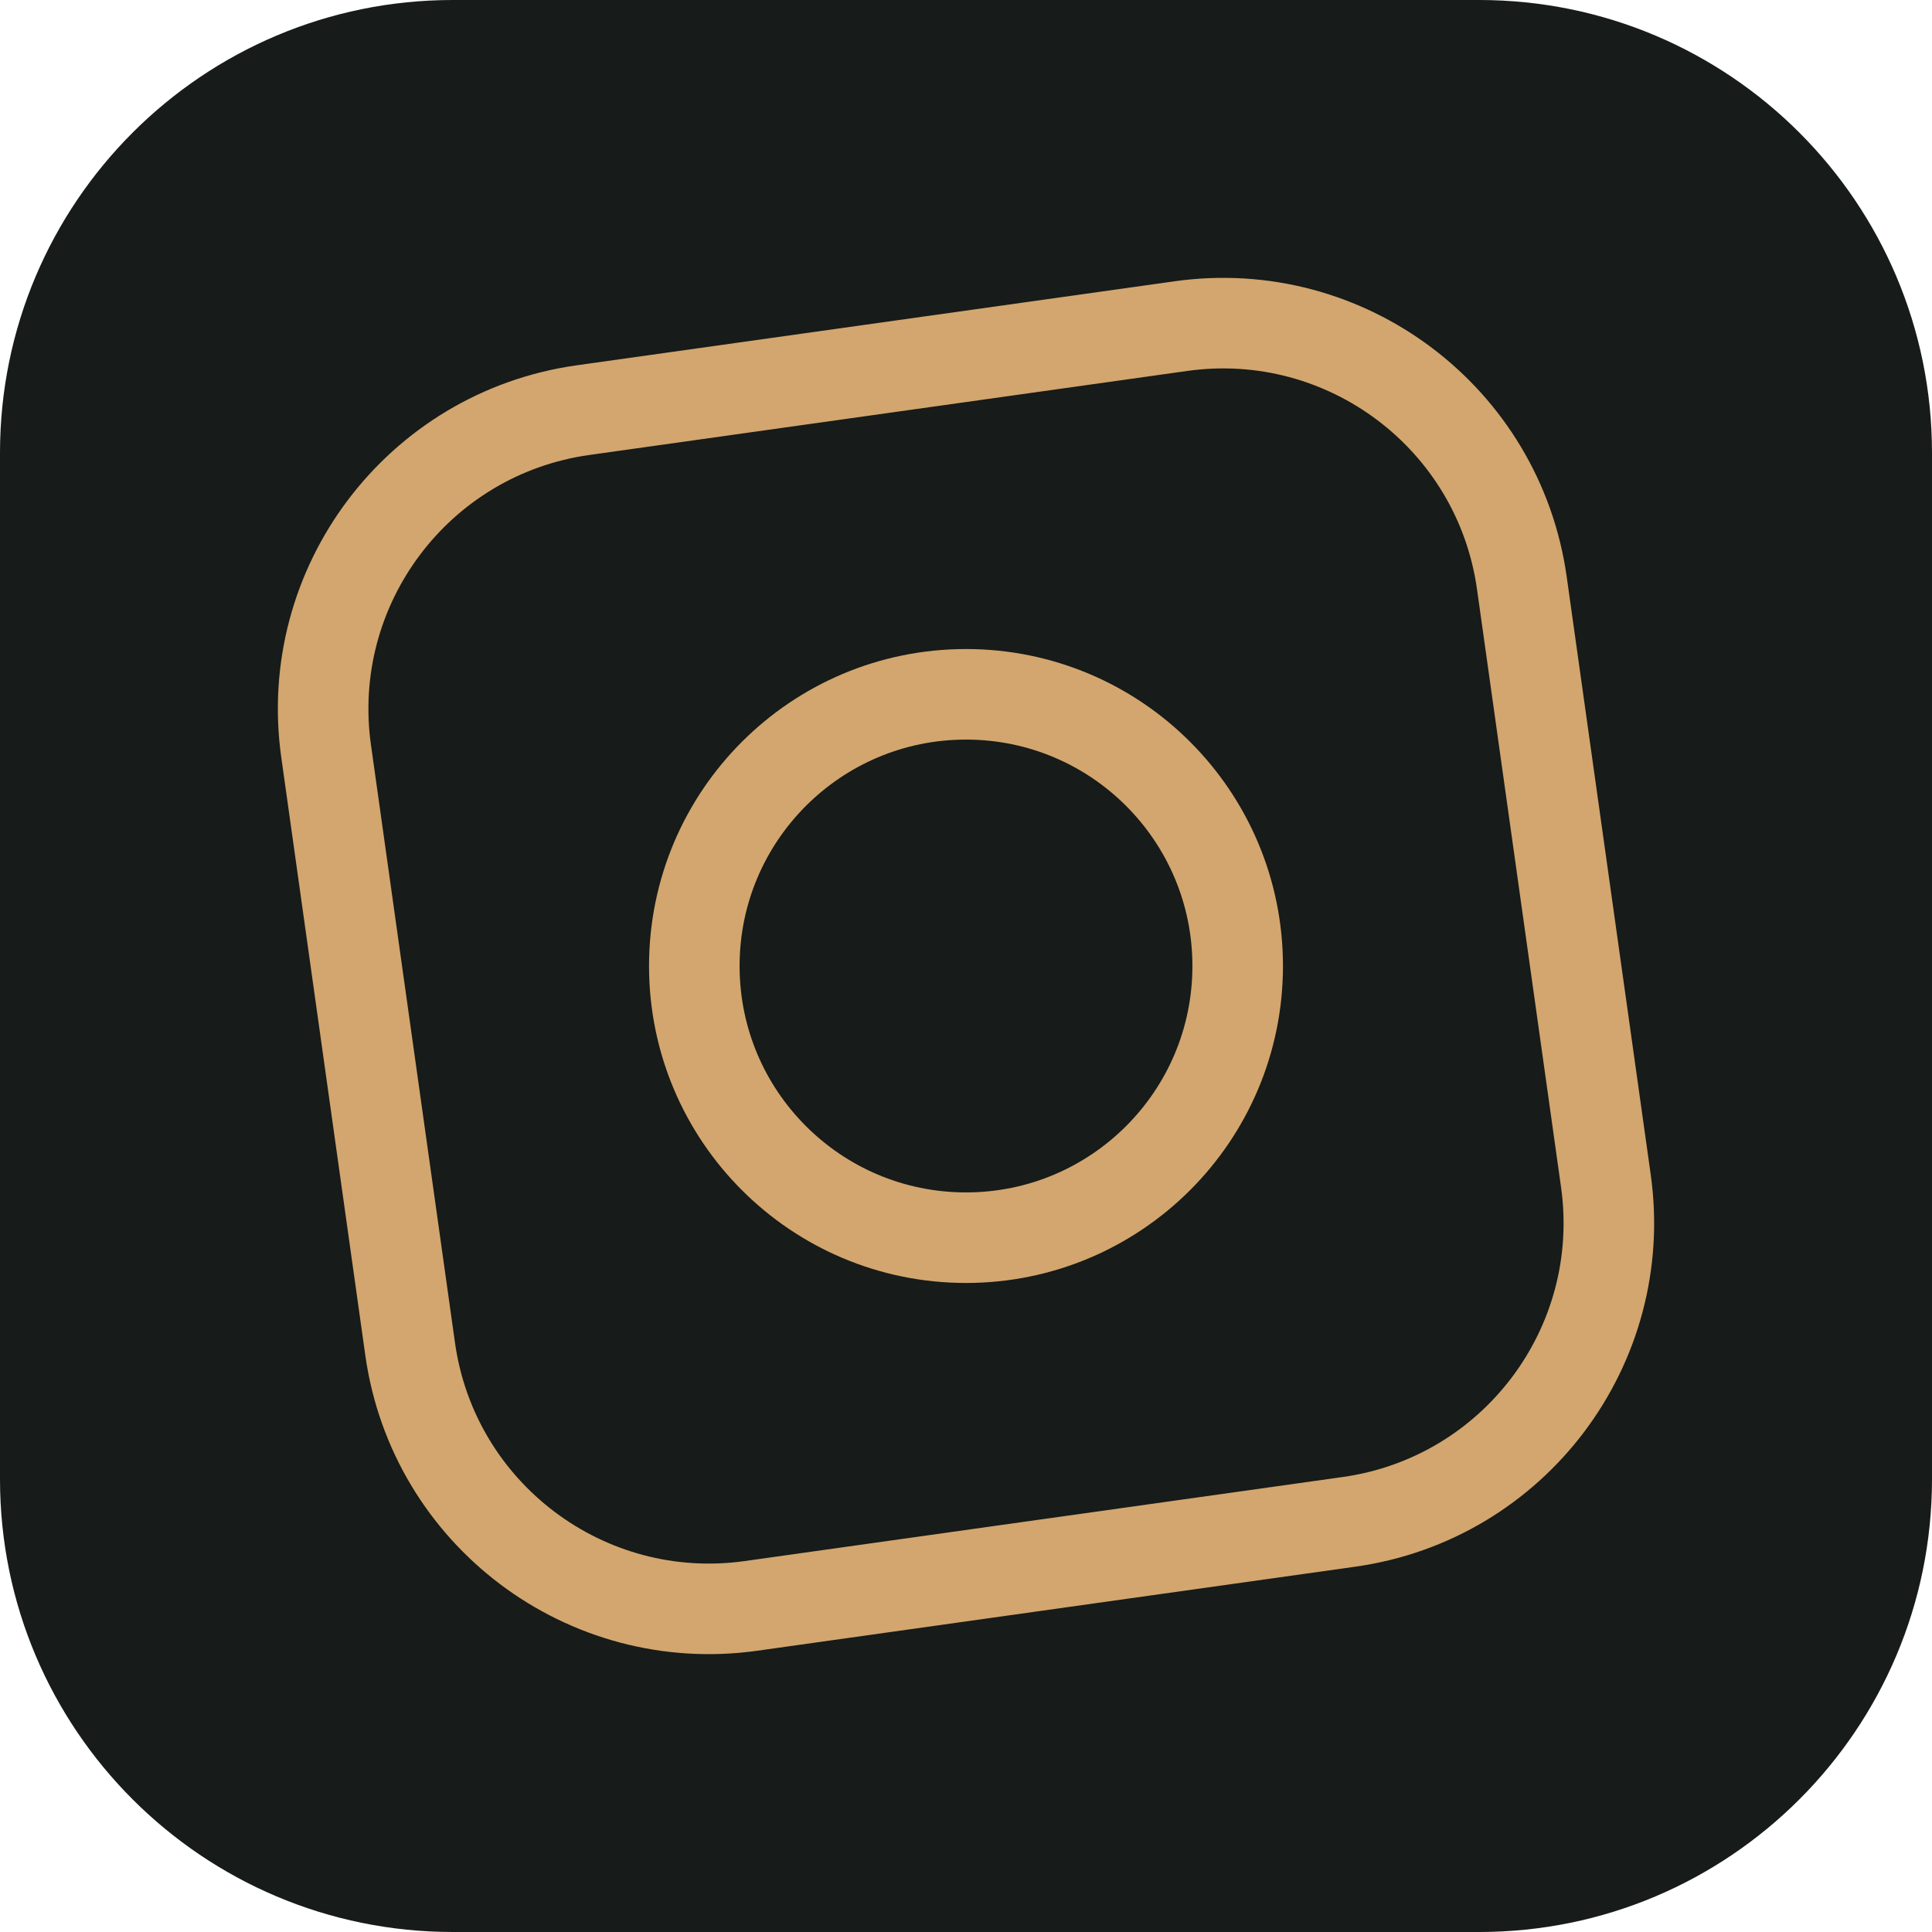
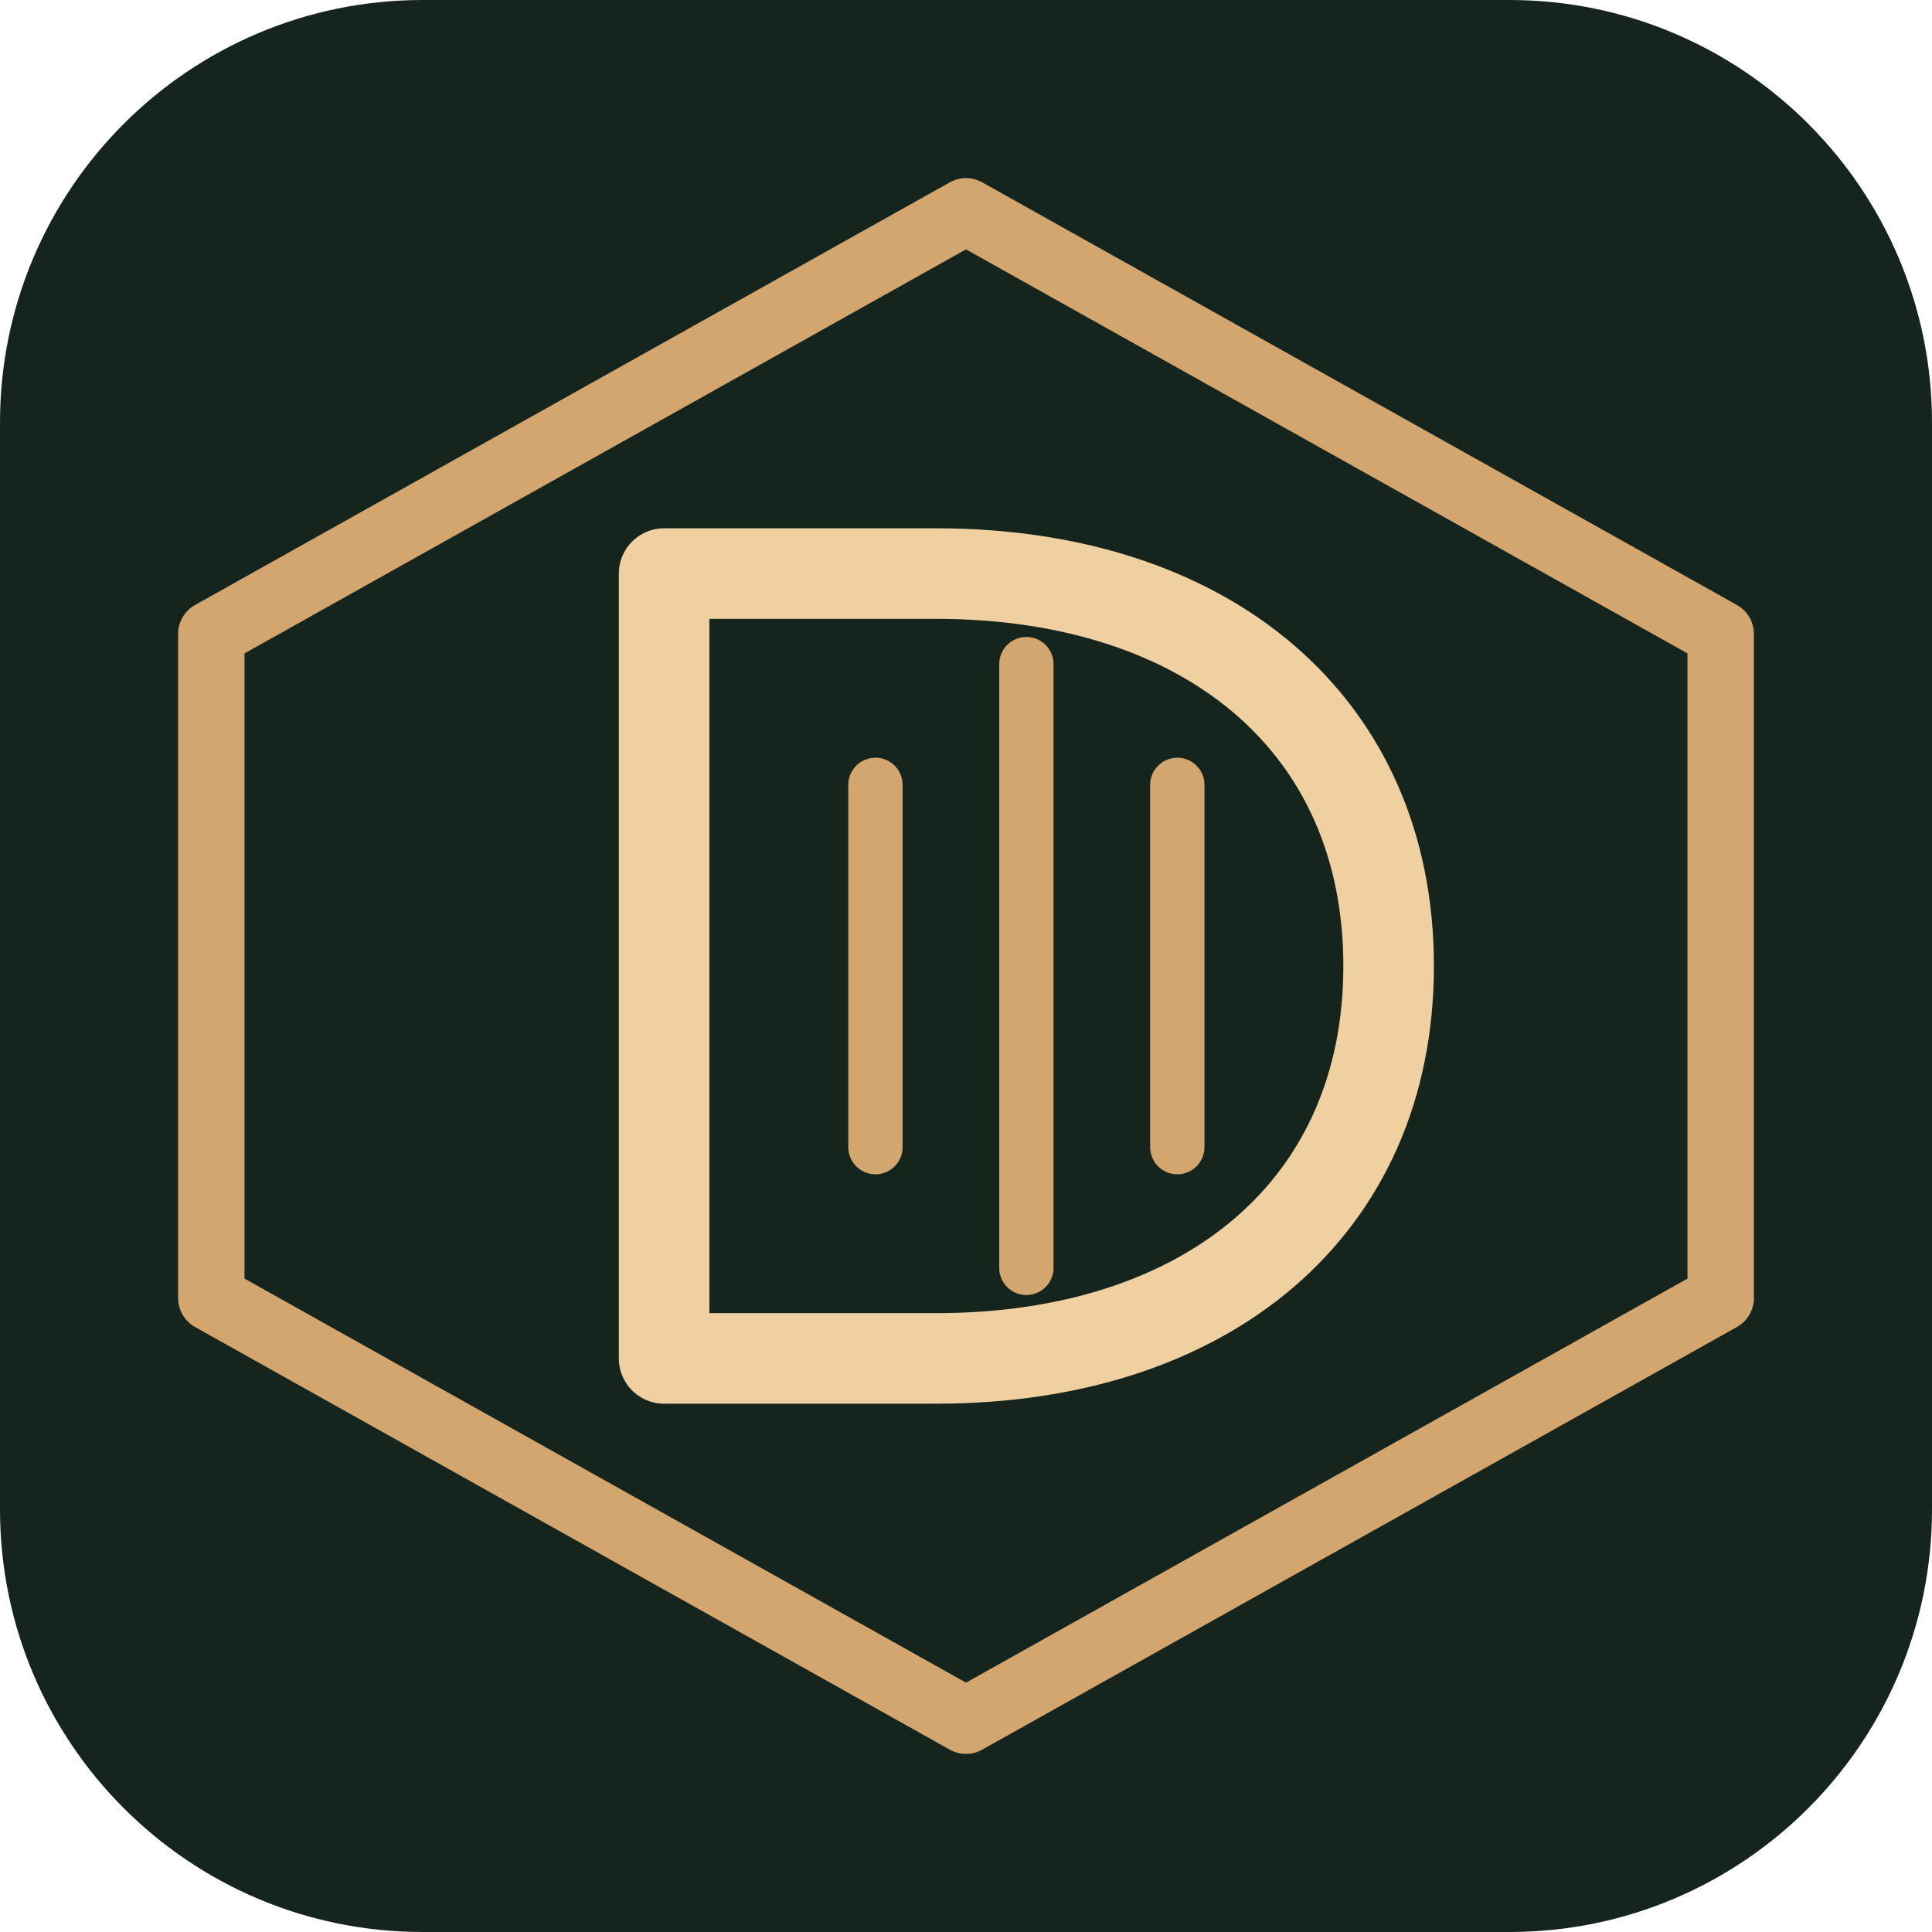
<svg xmlns="http://www.w3.org/2000/svg" viewBox="0 0 64 64">
-   <rect width="64" height="64" rx="15" fill="#171b19" />
-   <rect x="12" y="12" width="40" height="40" rx="10" fill="none" stroke="#d2a66e" stroke-width="3" transform="rotate(-8 32 32)" />
-   <circle cx="32" cy="32" r="9" fill="none" stroke="#d2a66e" stroke-width="3" />
+   <rect width="64" height="64" rx="14" fill="#15241c" />
+   <path d="M32 7 57 21v22L32 57 7 43V21L32 7Z" fill="none" stroke="#d2a66e" stroke-width="2.2" stroke-linejoin="round" />
+   <path d="M22 19v26m0-26h9c9 0 15 5 15 13s-6 13-15 13h-9" fill="none" stroke="#f0d0a0" stroke-width="3" stroke-linecap="round" />
+   <path d="M29 26v12m5-16v20m5-16v12" fill="none" stroke="#d2a66e" stroke-width="1.8" stroke-linecap="round" />
</svg>
